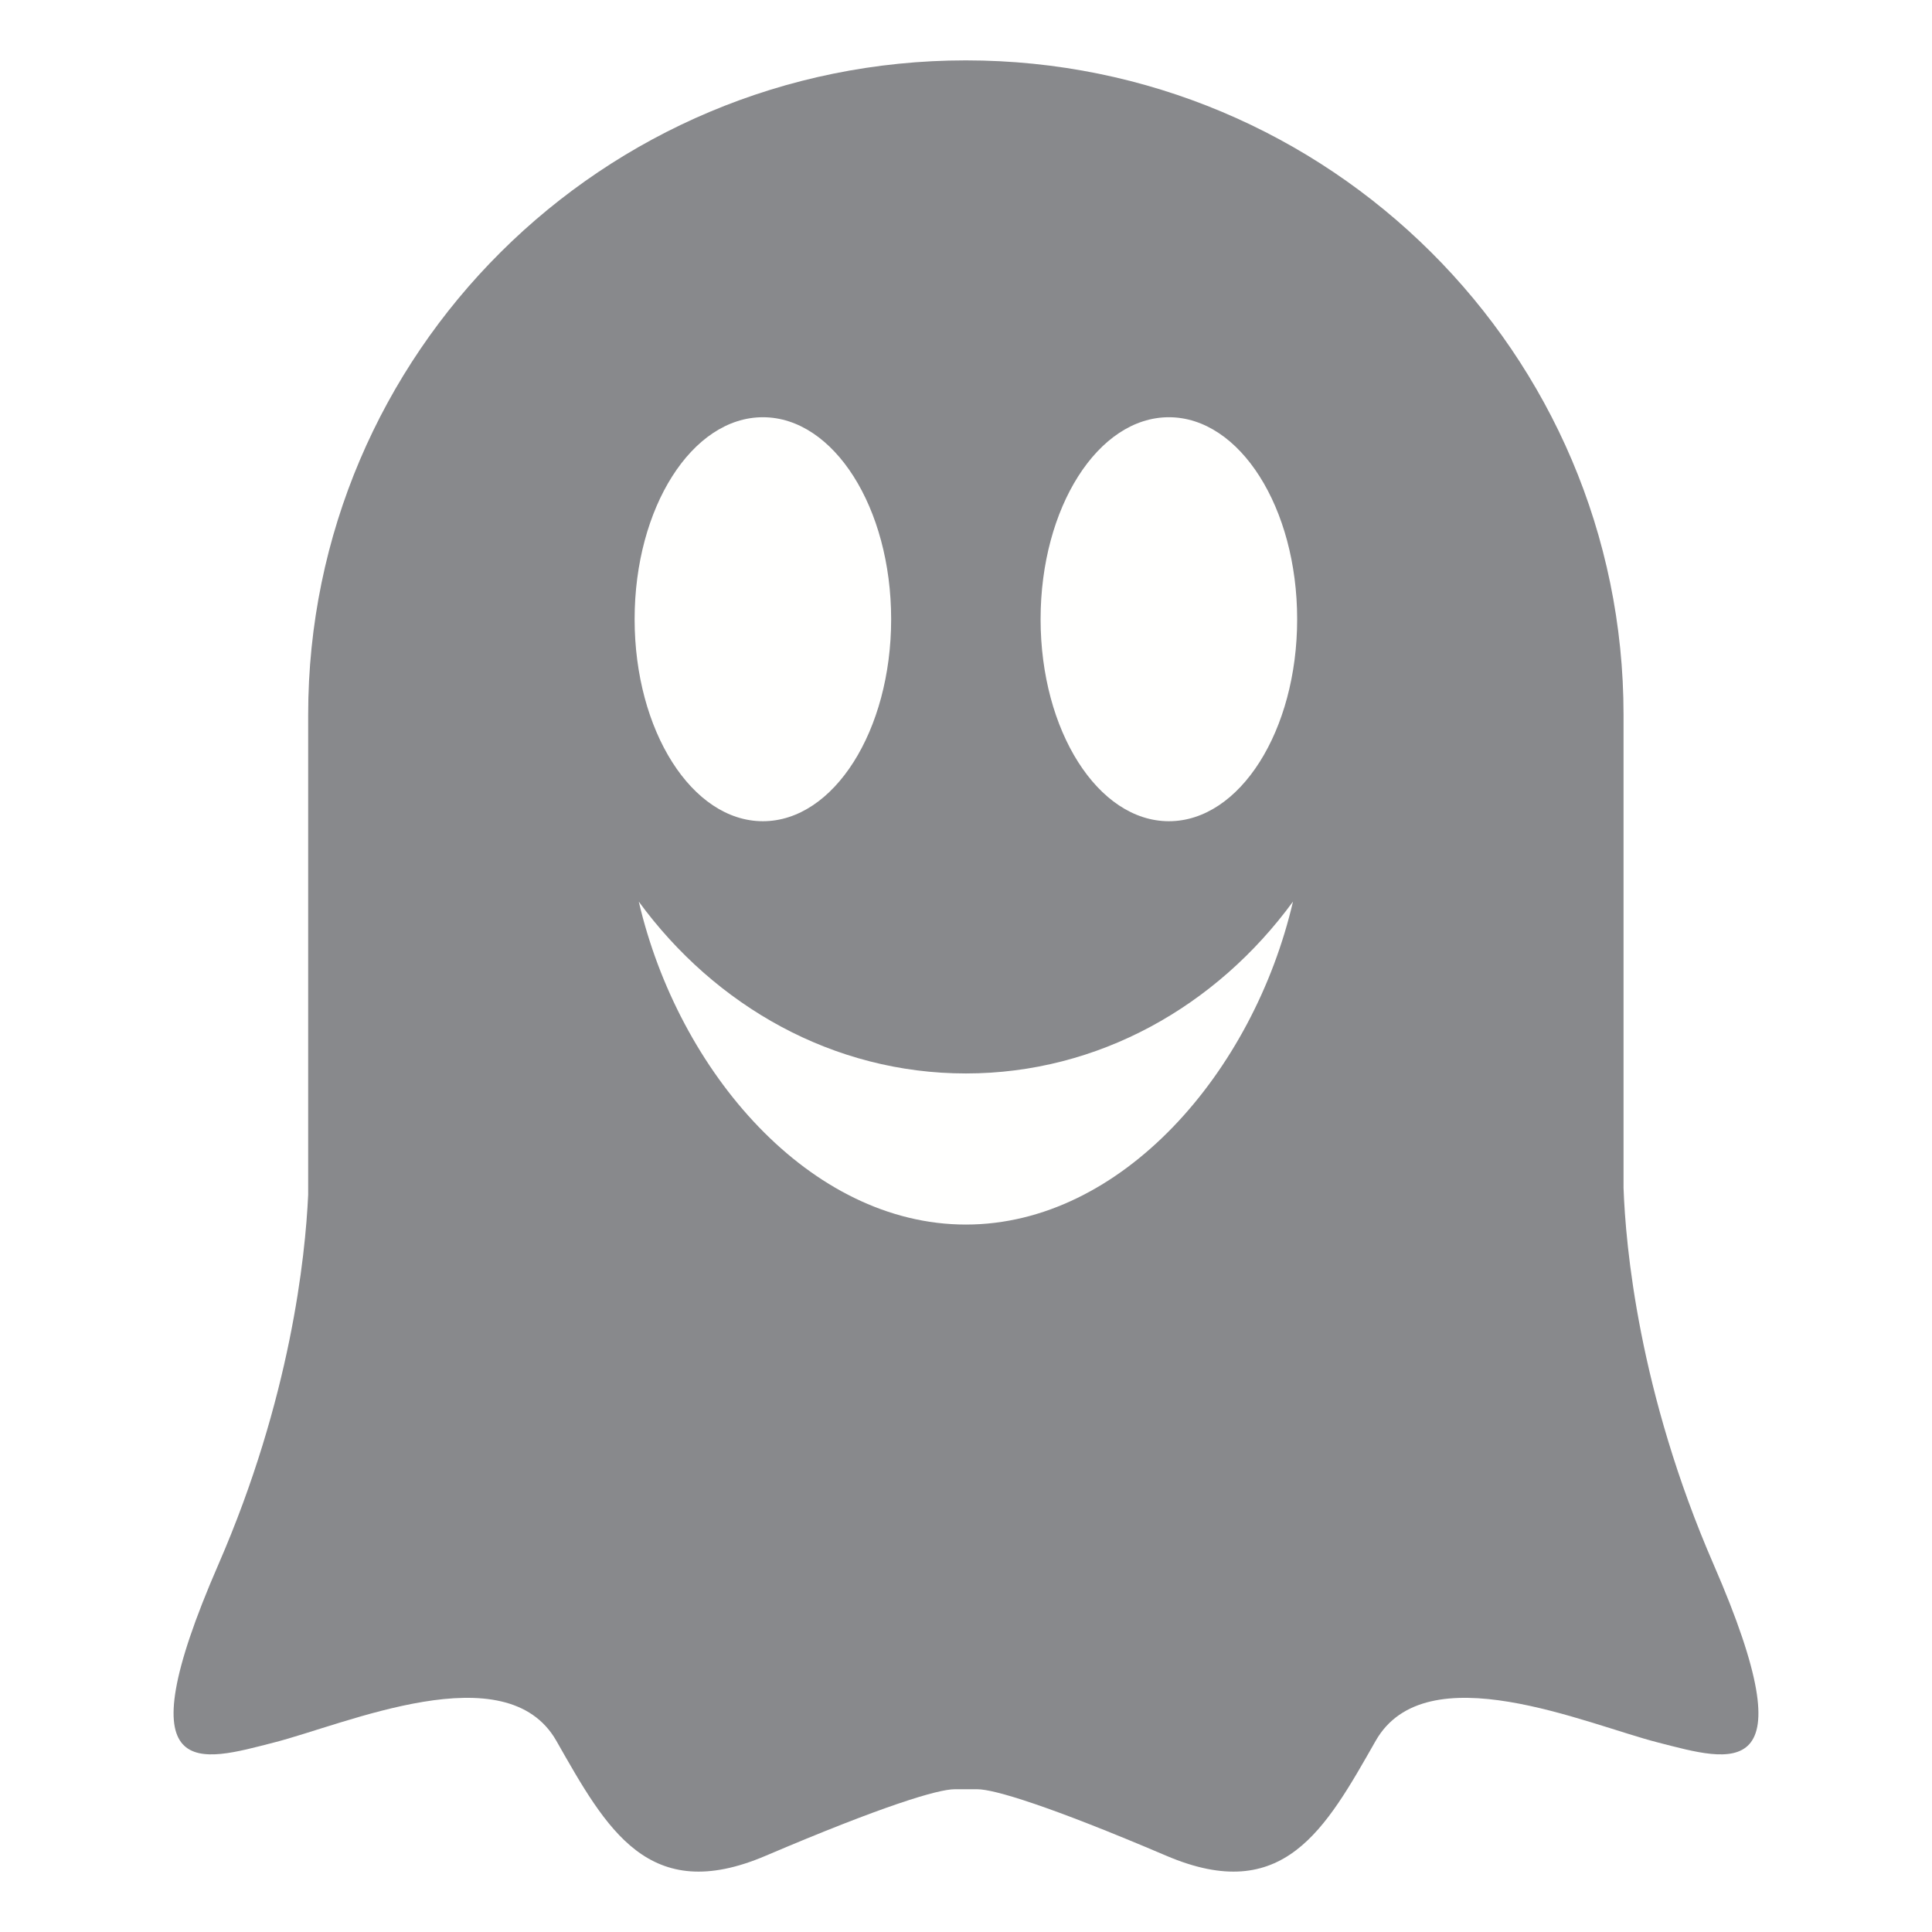
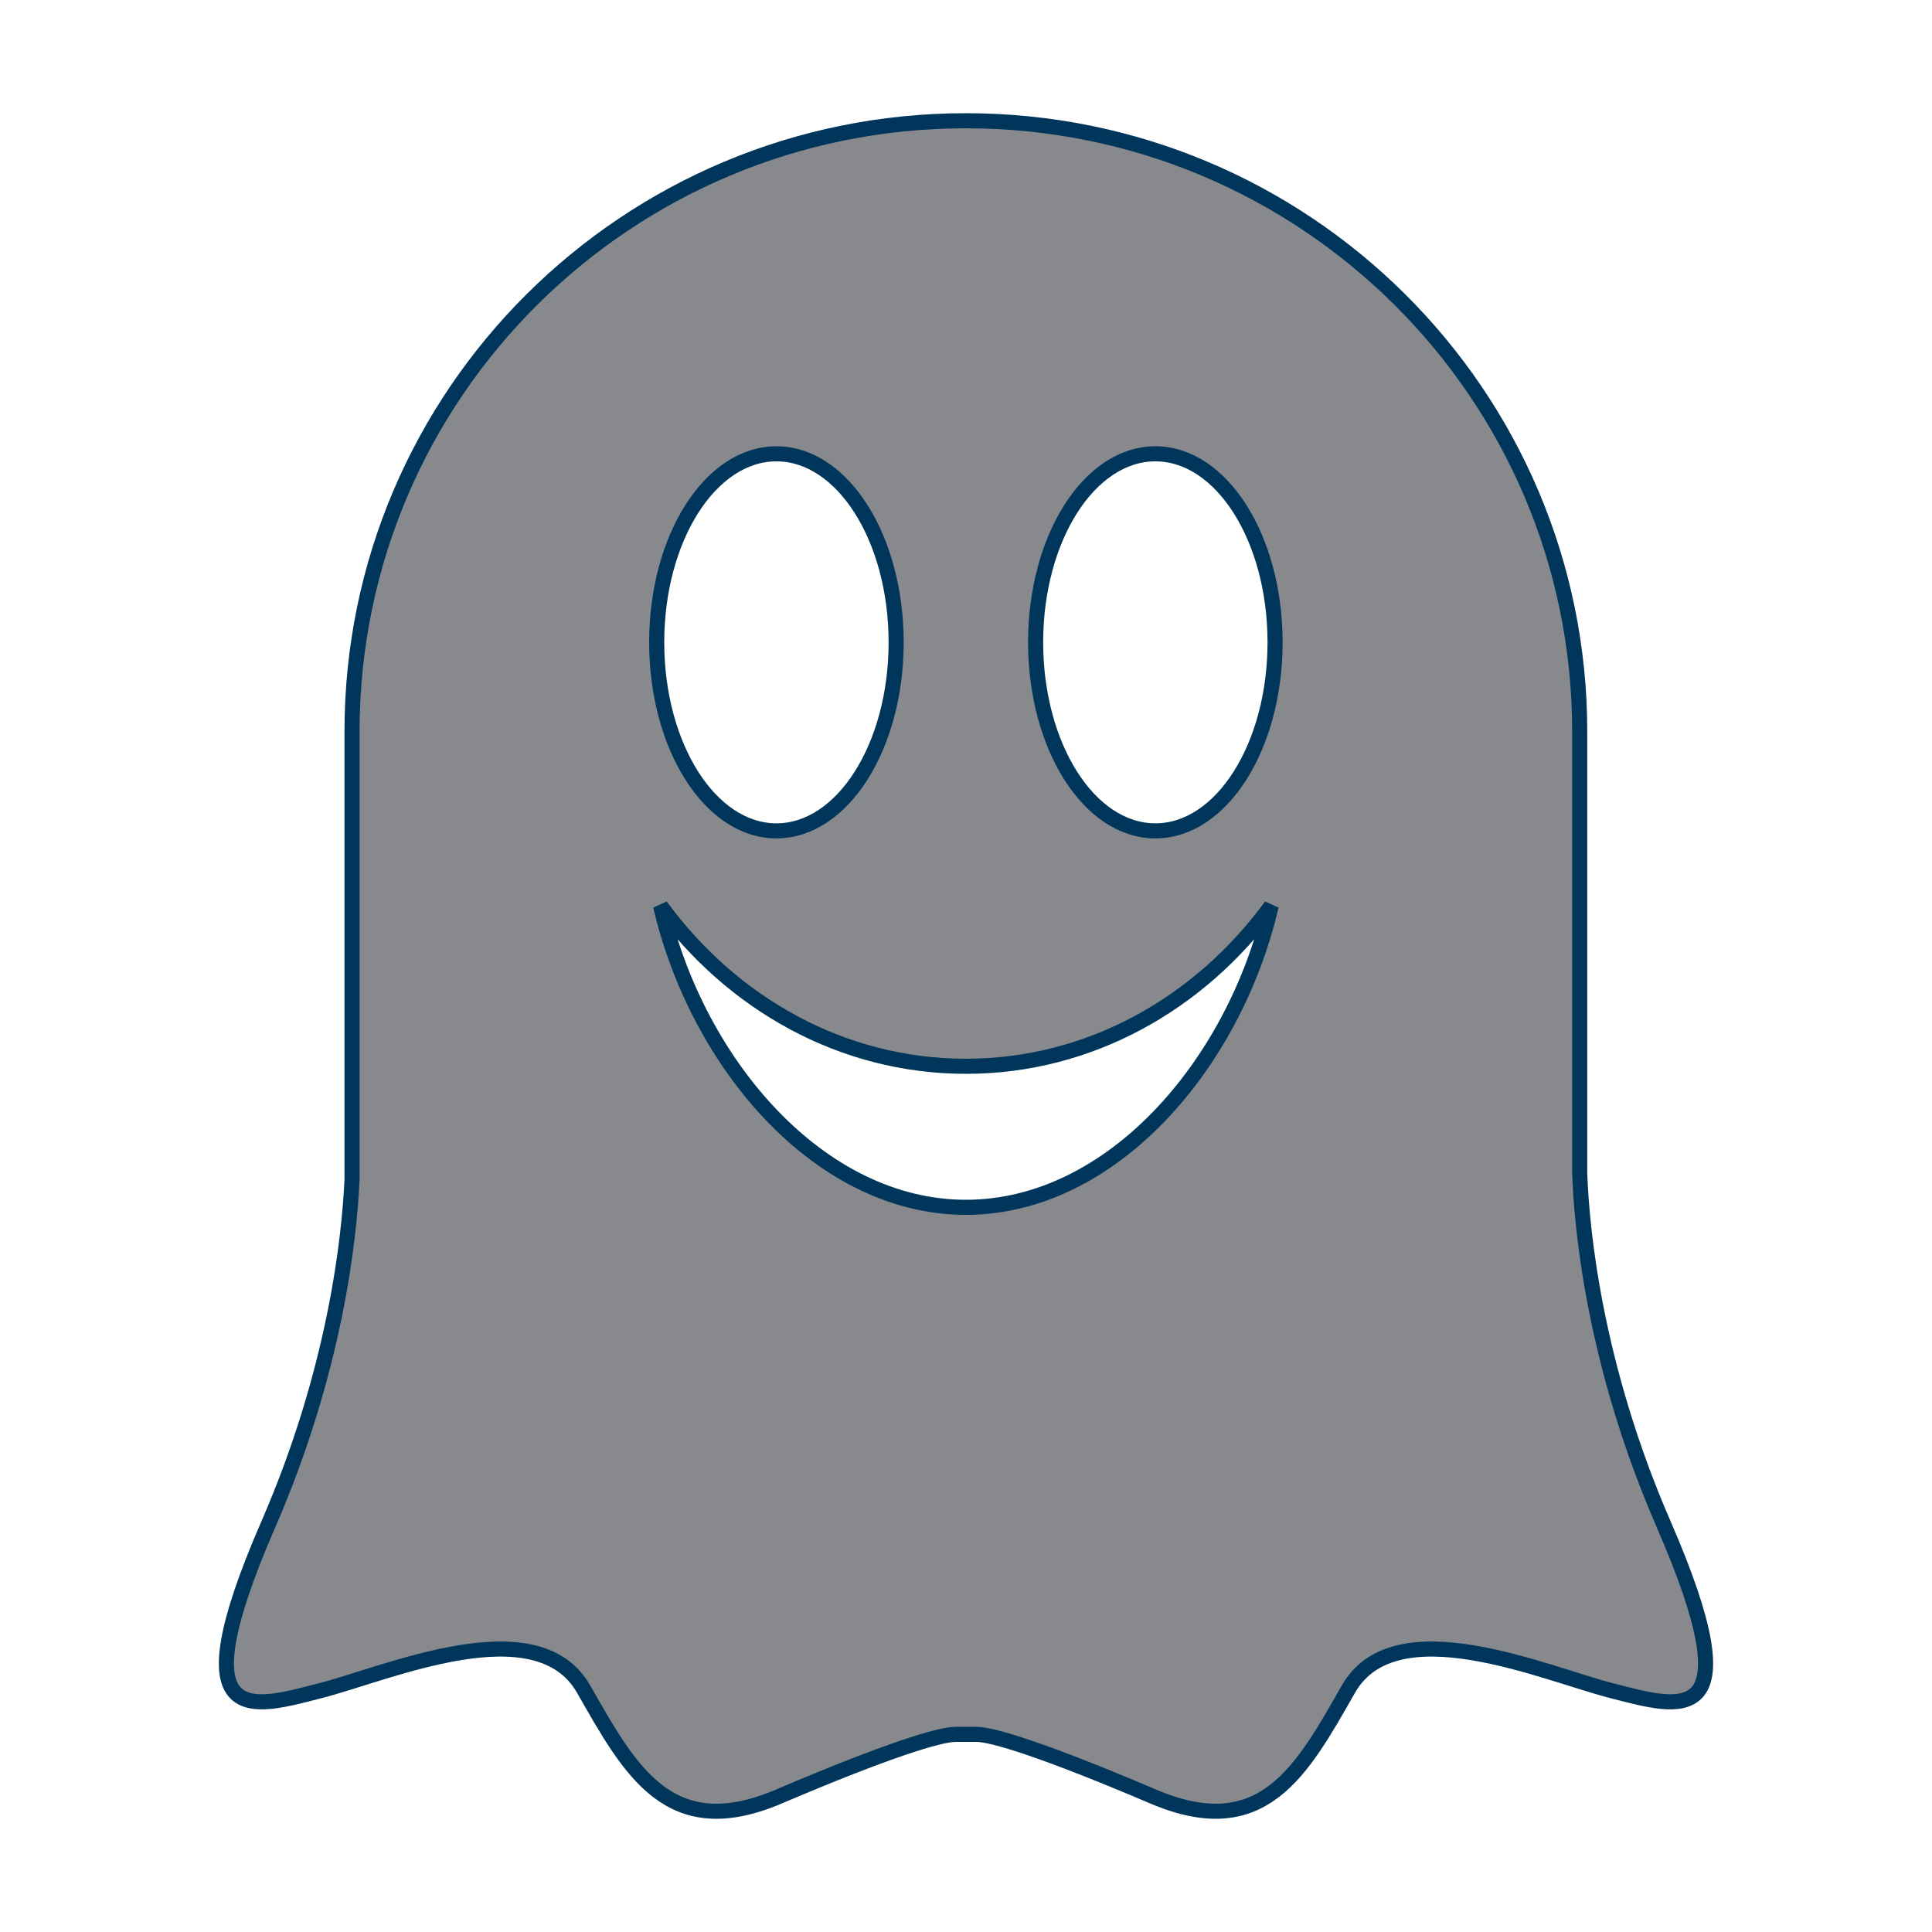
<svg xmlns="http://www.w3.org/2000/svg" width="128" height="128" viewBox="0 0 128 128" fill="none">
-   <path fill-rule="evenodd" clip-rule="evenodd" d="M101.5 56.5C101.5 77.211 84.711 94 64 94C43.289 94 26.5 77.211 26.5 56.5C26.5 35.789 43.289 19 64 19C84.711 19 101.5 35.789 101.5 56.5Z" fill="#FFFFFE" />
-   <path fill-rule="evenodd" clip-rule="evenodd" d="M113.531 103.651C108.555 92.207 107.698 82.511 107.564 78.701V47.356C107.564 23.41 88.056 4 63.992 4C39.926 4 20.417 23.41 20.417 47.356V79.155C20.231 83.253 19.254 92.653 14.469 103.651C8.038 118.429 13.36 116.668 18.128 115.452C22.894 114.242 33.539 109.494 36.864 115.341C40.188 121.186 42.961 126.261 50.721 122.952C58.482 119.644 62.139 118.542 63.248 118.542H64.755C65.862 118.542 69.52 119.644 77.28 122.952C85.04 126.261 87.812 121.186 91.138 115.341C94.462 109.494 105.107 114.242 109.874 115.452C114.641 116.668 119.96 118.429 113.531 103.651ZM50.543 27.643C55.236 27.643 59.041 33.633 59.041 41.025C59.041 48.416 55.236 54.408 50.543 54.408C45.85 54.408 42.045 48.416 42.045 41.025C42.045 33.633 45.85 27.643 50.543 27.643ZM63.993 81.13C53.651 81.13 44.945 71.003 42.321 59.734C47.388 66.665 55.209 71.119 63.993 71.119C72.776 71.119 80.596 66.665 85.663 59.734C83.04 71.003 74.333 81.13 63.993 81.13ZM77.442 54.408C72.745 54.408 68.942 48.416 68.942 41.025C68.942 33.633 72.745 27.643 77.442 27.643C82.138 27.643 85.94 33.633 85.94 41.025C85.94 48.416 82.138 54.408 77.442 54.408Z" fill="#88898C" />
+   <path fill-rule="evenodd" clip-rule="evenodd" d="M99 57C99 76.33 83.33 92 64 92C44.67 92 29 76.33 29 57C29 37.67 44.67 22 64 22C83.33 22 99 37.67 99 57Z" fill="#FFFFFE" />
+   <path fill-rule="evenodd" clip-rule="evenodd" d="M110.229 101.007C105.584 90.327 104.785 81.277 104.659 77.721V48.465C104.659 26.116 86.452 8 63.993 8C41.531 8 23.323 26.116 23.323 48.465V78.144C23.149 81.97 22.237 90.743 17.771 101.007C11.769 114.801 16.736 113.157 21.186 112.022C25.634 110.892 35.569 106.461 38.673 111.918C41.776 117.373 44.364 122.111 51.607 119.022C58.85 115.935 62.264 114.906 63.298 114.906H64.704C65.737 114.906 69.152 115.935 76.395 119.022C83.638 122.111 86.225 117.373 89.329 111.918C92.431 106.461 102.366 110.892 106.815 112.022C111.265 113.157 116.23 114.801 110.229 101.007ZM51.44 30.066C55.821 30.066 59.372 35.657 59.372 42.556C59.372 49.455 55.821 55.047 51.44 55.047C47.06 55.047 43.508 49.455 43.508 42.556C43.508 35.657 47.06 30.066 51.44 30.066ZM63.993 79.988C54.34 79.988 46.215 70.536 43.767 60.018C48.496 66.487 55.795 70.644 63.993 70.644C72.191 70.644 79.489 66.487 84.219 60.018C81.771 70.536 73.644 79.988 63.993 79.988ZM76.546 55.047C72.162 55.047 68.613 49.455 68.613 42.556C68.613 35.657 72.162 30.066 76.546 30.066C80.928 30.066 84.477 35.657 84.477 42.556C84.477 49.455 80.928 55.047 76.546 55.047Z" fill="#88898c" stroke="#00365c" stroke-width="1" />
</svg>
